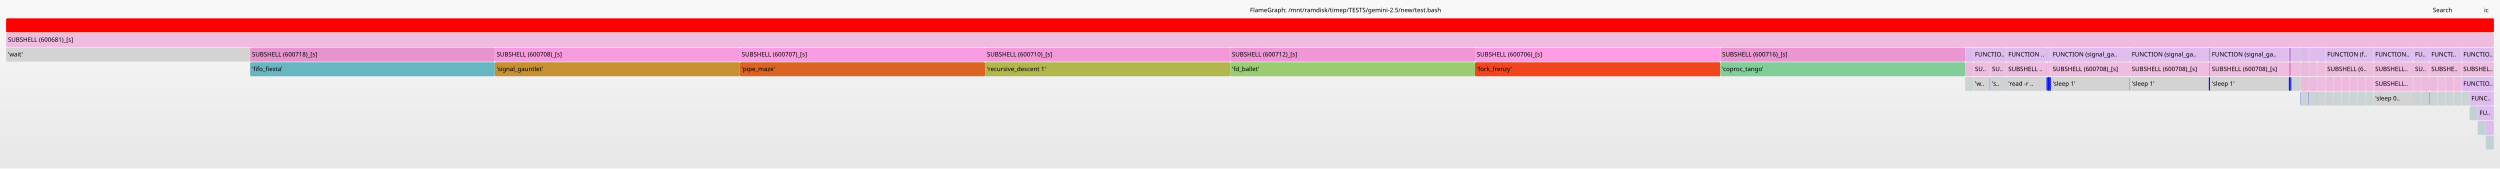
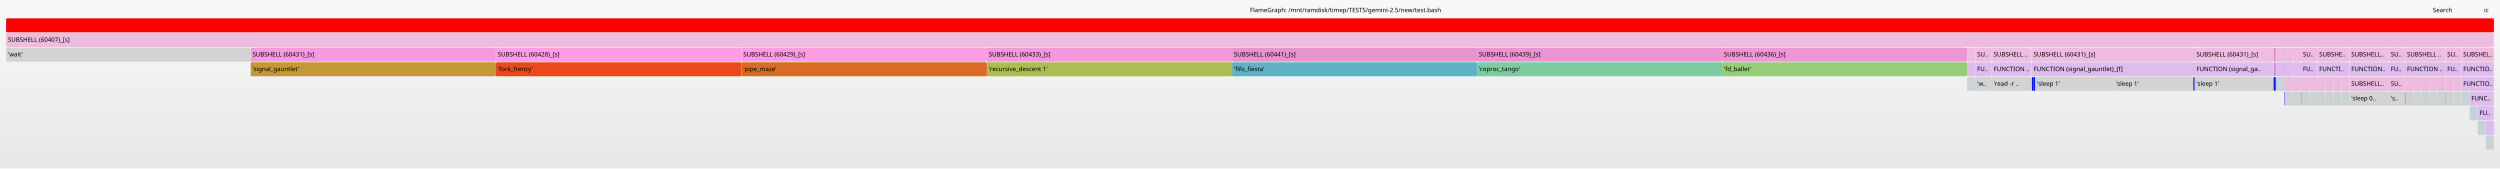
<svg xmlns="http://www.w3.org/2000/svg" version="1.1" width="4096" height="276" viewBox="0 0 4096 276">
  <defs>
    <linearGradient id="background" y1="0" y2="1" x1="0" x2="0">
      <stop stop-color="#f8f8f8" offset="5%" />
      <stop stop-color="#e8e8e8" offset="95%" />
    </linearGradient>
  </defs>
  <style type="text/css">
        text { font-family:Verdana; font-size:10px; fill:rgb(0,0,0); }
        .hide { display:none; }
        .parent { opacity:0.5; }
</style>
  <rect x="0.0" y="0" width="4096.0" height="276.0" fill="url(#background)" />
  <text id="title" x="2048.00" y="20">FlameGraph: /mnt/ramdisk/timep/TESTS/gemini-2.5/new/test.bash</text>
  <text id="details" x="10.00" y="261"> </text>
  <text id="unzoom" x="10.00" y="20" class="hide">Reset Zoom</text>
  <text id="search" x="3986.00" y="20">Search</text>
  <text id="ignorecase" x="4070.00" y="20">ic</text>
  <text id="matched" x="3986.00" y="261"> </text>
  <g id="frames">
    <g>
-       <rect x="3287.4" y="102" width="65.1" height="23.0" fill="rgb(236.667,188.333,221.666)" rx="2" ry="2" />
-       <text x="3290.38" y="116.5">SUBSHELL ..</text>
-     </g>
-     <g>
-       <rect x="3875.5" y="126" width="13.0" height="23.0" fill="rgb(236.272,186.899,220.95)" rx="2" ry="2" />
-       <text x="3878.47" y="140.5" />
-     </g>
-     <g>
-       <rect x="3287.4" y="78" width="65.1" height="23.0" fill="rgb(221.666,188.333,236.667)" rx="2" ry="2" />
-       <text x="3290.38" y="92.5">FUNCTION ..</text>
-     </g>
-     <g>
-       <rect x="3353.2" y="78" width="0.4" height="23.0" fill="rgb(197.215,139.43,223.218)" rx="2" ry="2" />
-       <text x="3356.18" y="92.5" />
-     </g>
-     <g>
-       <rect x="3353.2" y="126" width="0.4" height="23.0" fill="rgb(4,12,254)" rx="2" ry="2" />
-       <text x="3356.18" y="140.5" />
-     </g>
-     <g>
-       <rect x="4072.7" y="222" width="13.2" height="23.0" fill="rgb(192,210,214)" rx="2" ry="2" />
-       <text x="4075.70" y="236.5" />
-     </g>
-     <g>
-       <rect x="3753.7" y="102" width="0.6" height="23.0" fill="rgb(225.841,148.968,201.984)" rx="2" ry="2" />
-       <text x="3756.66" y="116.5" />
-     </g>
-     <g>
-       <rect x="4032.9" y="102" width="53.1" height="23.0" fill="rgb(236.665,188.326,221.663)" rx="2" ry="2" />
-       <text x="4035.87" y="116.5">SUBSHEL..</text>
-     </g>
-     <g>
-       <rect x="3769.7" y="150" width="13.0" height="23.0" fill="rgb(203,211,213)" rx="2" ry="2" />
-       <text x="3772.65" y="164.5" />
-     </g>
-     <g>
-       <rect x="3769.3" y="126" width="0.4" height="23.0" fill="rgb(223.22,139.435,197.217)" rx="2" ry="2" />
-       <text x="3772.28" y="140.5" />
-     </g>
-     <g>
-       <rect x="3980.4" y="126" width="13.1" height="23.0" fill="rgb(236.401,186.116,220.902)" rx="2" ry="2" />
-       <text x="3983.44" y="140.5" />
-     </g>
-     <g>
-       <rect x="3836.1" y="150" width="13.1" height="23.0" fill="rgb(204,211,213)" rx="2" ry="2" />
+       <rect x="4006.2" y="78" width="0.3" height="23.0" fill="rgb(223.227,139.463,197.231)" rx="2" ry="2" />
+       <text x="4009.21" y="92.5" />
+     </g>
+     <g>
+       <rect x="3914.2" y="150" width="26.0" height="23.0" fill="rgb(210,211,212)" rx="2" ry="2" />
+       <text x="3917.22" y="164.5">'s..</text>
+     </g>
+     <g>
+       <rect x="3809.9" y="126" width="13.1" height="23.0" fill="rgb(236.516,186.542,221.113)" rx="2" ry="2" />
+       <text x="3812.92" y="140.5" />
+     </g>
+     <g>
+       <rect x="3728.7" y="102" width="0.2" height="23.0" fill="rgb(214.673,174.345,232.82)" rx="2" ry="2" />
+       <text x="3731.71" y="116.5" />
+     </g>
+     <g>
+       <rect x="3593.7" y="102" width="1.8" height="23.0" fill="rgb(196.886,138.772,223.037)" rx="2" ry="2" />
+       <text x="3596.67" y="116.5" />
+     </g>
+     <g>
+       <rect x="3236.2" y="102" width="0.1" height="23.0" fill="rgb(197.17,139.341,223.194)" rx="2" ry="2" />
+       <text x="3239.19" y="116.5" />
+     </g>
+     <g>
+       <rect x="3953.8" y="126" width="13.1" height="23.0" fill="rgb(236.664,188.324,221.662)" rx="2" ry="2" />
+       <text x="3956.81" y="140.5" />
+     </g>
+     <g>
+       <rect x="1214.8" y="102" width="402.1" height="23.0" fill="rgb(216,108,36)" rx="2" ry="2" />
+       <text x="1217.81" y="116.5">'pipe_maze'</text>
+     </g>
+     <g>
+       <rect x="3593.4" y="126" width="0.2" height="23.0" fill="rgb(5,15,253)" rx="2" ry="2" />
+       <text x="3596.43" y="140.5" />
+     </g>
+     <g>
+       <rect x="4046.0" y="150" width="40.0" height="23.0" fill="rgb(221.665,188.331,236.666)" rx="2" ry="2" />
+       <text x="4049.01" y="164.5">FUNC..</text>
+     </g>
+     <g>
+       <rect x="3236.0" y="78" width="0.2" height="23.0" fill="rgb(230.105,164.472,209.736)" rx="2" ry="2" />
+       <text x="3239.04" y="92.5" />
+     </g>
+     <g>
+       <rect x="3770.2" y="126" width="13.1" height="23.0" fill="rgb(236.664,188.325,221.662)" rx="2" ry="2" />
+       <text x="3773.19" y="140.5" />
+     </g>
+     <g>
+       <rect x="3940.7" y="150" width="13.1" height="23.0" fill="rgb(205,211,213)" rx="2" ry="2" />
+       <text x="3943.68" y="164.5" />
+     </g>
+     <g>
+       <rect x="3769.9" y="126" width="0.3" height="23.0" fill="rgb(223.069,138.887,196.943)" rx="2" ry="2" />
+       <text x="3772.87" y="140.5" />
+     </g>
+     <g>
+       <rect x="3783.3" y="150" width="13.0" height="23.0" fill="rgb(208,211,212)" rx="2" ry="2" />
+       <text x="3786.28" y="164.5" />
+     </g>
+     <g>
+       <rect x="3756.8" y="150" width="13.1" height="23.0" fill="rgb(208,211,212)" rx="2" ry="2" />
+       <text x="3759.82" y="164.5" />
+     </g>
+     <g>
+       <rect x="3263.3" y="78" width="0.1" height="23.0" fill="rgb(223.167,139.245,197.122)" rx="2" ry="2" />
+       <text x="3266.29" y="92.5" />
+     </g>
+     <g>
+       <rect x="3823.0" y="150" width="13.1" height="23.0" fill="rgb(205,211,213)" rx="2" ry="2" />
+       <text x="3826.02" y="164.5" />
+     </g>
+     <g>
+       <rect x="3263.2" y="78" width="0.1" height="23.0" fill="rgb(228.992,160.427,207.713)" rx="2" ry="2" />
+       <text x="3266.15" y="92.5" />
+     </g>
+     <g>
+       <rect x="3743.6" y="78" width="13.1" height="23.0" fill="rgb(236.296,186.984,220.992)" rx="2" ry="2" />
+       <text x="3746.63" y="92.5" />
+     </g>
+     <g>
+       <rect x="3263.2" y="102" width="0.1" height="23.0" fill="rgb(207.713,160.427,228.992)" rx="2" ry="2" />
+       <text x="3266.15" y="116.5" />
+     </g>
+     <g>
+       <rect x="3796.4" y="150" width="0.3" height="23.0" fill="rgb(4,12,254)" rx="2" ry="2" />
+       <text x="3799.37" y="164.5" />
+     </g>
+     <g>
+       <rect x="10.0" y="54" width="4076.0" height="23.0" fill="rgb(236.667,188.333,221.667)" rx="2" ry="2" />
+       <text x="13.00" y="68.5">SUBSHELL (60407)_[s]</text>
+     </g>
+     <g>
+       <rect x="3849.3" y="102" width="64.8" height="23.0" fill="rgb(221.666,188.333,236.667)" rx="2" ry="2" />
+       <text x="3852.29" y="116.5">FUNCTION..</text>
+     </g>
+     <g>
+       <rect x="3593.7" y="78" width="1.8" height="23.0" fill="rgb(223.037,138.772,196.886)" rx="2" ry="2" />
+       <text x="3596.67" y="92.5" />
+     </g>
+     <g>
+       <rect x="4072.7" y="222" width="13.2" height="23.0" fill="rgb(201,211,213)" rx="2" ry="2" />
+       <text x="4075.73" y="236.5" />
+     </g>
+     <g>
+       <rect x="3725.1" y="102" width="3.5" height="23.0" fill="rgb(197.234,139.468,223.229)" rx="2" ry="2" />
+       <text x="3728.09" y="116.5" />
+     </g>
+     <g>
+       <rect x="3263.3" y="126" width="0.1" height="23.0" fill="rgb(3,10,254)" rx="2" ry="2" />
+       <text x="3266.29" y="140.5" />
+     </g>
+     <g>
+       <rect x="3328.8" y="102" width="264.6" height="23.0" fill="rgb(221.667,188.333,236.667)" rx="2" ry="2" />
+       <text x="3331.84" y="116.5">FUNCTION (signal_gauntlet)_[f]</text>
+     </g>
+     <g>
+       <rect x="3743.6" y="102" width="13.1" height="23.0" fill="rgb(220.992,186.984,236.296)" rx="2" ry="2" />
+       <text x="3746.63" y="116.5" />
+     </g>
+     <g>
+       <rect x="3796.4" y="102" width="0.3" height="23.0" fill="rgb(197.231,139.463,223.227)" rx="2" ry="2" />
+       <text x="3799.37" y="116.5" />
+     </g>
+     <g>
+       <rect x="3742.9" y="126" width="0.7" height="23.0" fill="rgb(223.227,139.463,197.231)" rx="2" ry="2" />
+       <text x="3745.92" y="140.5" />
+     </g>
+     <g>
+       <rect x="3728.6" y="78" width="0.1" height="23.0" fill="rgb(223.18,139.29,197.145)" rx="2" ry="2" />
+       <text x="3731.60" y="92.5" />
+     </g>
+     <g>
+       <rect x="4019.7" y="126" width="13.1" height="23.0" fill="rgb(236.664,188.324,221.662)" rx="2" ry="2" />
+       <text x="4022.71" y="140.5" />
+     </g>
+     <g>
+       <rect x="3796.8" y="150" width="13.1" height="23.0" fill="rgb(204,211,213)" rx="2" ry="2" />
+       <text x="3799.77" y="164.5" />
+     </g>
+     <g>
+       <rect x="3756.8" y="102" width="13.1" height="23.0" fill="rgb(221.662,188.324,236.664)" rx="2" ry="2" />
+       <text x="3759.81" y="116.5" />
+     </g>
+     <g>
+       <rect x="3966.9" y="150" width="13.1" height="23.0" fill="rgb(205,211,213)" rx="2" ry="2" />
+       <text x="3969.87" y="164.5" />
+     </g>
+     <g>
+       <rect x="3809.9" y="150" width="13.1" height="23.0" fill="rgb(205,211,213)" rx="2" ry="2" />
+       <text x="3812.92" y="164.5" />
+     </g>
+     <g>
+       <rect x="3728.6" y="126" width="0.1" height="23.0" fill="rgb(4,10,254)" rx="2" ry="2" />
+       <text x="3731.60" y="140.5" />
+     </g>
+     <g>
+       <rect x="3770.2" y="102" width="26.2" height="23.0" fill="rgb(221.665,188.331,236.666)" rx="2" ry="2" />
+       <text x="3773.17" y="116.5">FU..</text>
+     </g>
+     <g>
+       <rect x="2018.6" y="78" width="401.3" height="23.0" fill="rgb(230.279,147.327,205.559)" rx="2" ry="2" />
+       <text x="2021.61" y="92.5">SUBSHELL (60441)_[s]</text>
+     </g>
+     <g>
+       <rect x="4059.4" y="198" width="13.3" height="23.0" fill="rgb(197,211,214)" rx="2" ry="2" />
+       <text x="4062.42" y="212.5" />
+     </g>
+     <g>
+       <rect x="410.7" y="78" width="401.8" height="23.0" fill="rgb(245.114,154.487,220.397)" rx="2" ry="2" />
+       <text x="413.67" y="92.5">SUBSHELL (60431)_[s]</text>
+     </g>
+     <g>
+       <rect x="3728.9" y="78" width="14.0" height="23.0" fill="rgb(236.639,188.233,221.617)" rx="2" ry="2" />
+       <text x="3731.92" y="92.5" />
+     </g>
+     <g>
+       <rect x="3729.4" y="126" width="13.5" height="23.0" fill="rgb(205,211,212)" rx="2" ry="2" />
+       <text x="3732.39" y="140.5" />
+     </g>
+     <g>
+       <rect x="3328.6" y="126" width="0.2" height="23.0" fill="rgb(4,12,254)" rx="2" ry="2" />
+       <text x="3331.56" y="140.5" />
+     </g>
+     <g>
+       <rect x="3980.0" y="150" width="13.1" height="23.0" fill="rgb(206,211,213)" rx="2" ry="2" />
+       <text x="3983.02" y="164.5" />
+     </g>
+     <g>
+       <rect x="3783.3" y="126" width="13.0" height="23.0" fill="rgb(236.419,187.432,221.216)" rx="2" ry="2" />
+       <text x="3786.28" y="140.5" />
+     </g>
+     <g>
+       <rect x="3756.8" y="126" width="13.1" height="23.0" fill="rgb(236.664,188.324,221.662)" rx="2" ry="2" />
+       <text x="3759.81" y="140.5" />
+     </g>
+     <g>
+       <rect x="4032.8" y="126" width="53.2" height="23.0" fill="rgb(221.666,188.333,236.667)" rx="2" ry="2" />
+       <text x="4035.77" y="140.5">FUNCTIO..</text>
+     </g>
+     <g>
+       <rect x="3743.6" y="126" width="13.1" height="23.0" fill="rgb(236.296,186.984,220.992)" rx="2" ry="2" />
+       <text x="3746.63" y="140.5" />
+     </g>
+     <g>
+       <rect x="2419.9" y="102" width="401.4" height="23.0" fill="rgb(125,204,160)" rx="2" ry="2" />
+       <text x="2422.87" y="116.5">'coproc_tango'</text>
+     </g>
+     <g>
+       <rect x="3328.8" y="78" width="264.6" height="23.0" fill="rgb(236.667,188.333,221.667)" rx="2" ry="2" />
+       <text x="3331.84" y="92.5">SUBSHELL (60431)_[s]</text>
+     </g>
+     <g>
+       <rect x="1616.9" y="102" width="401.7" height="23.0" fill="rgb(173,188,83)" rx="2" ry="2" />
+       <text x="1619.92" y="116.5">'recursive_descent 1'</text>
+     </g>
+     <g>
+       <rect x="3222.9" y="102" width="13.1" height="23.0" fill="rgb(221.663,188.326,236.665)" rx="2" ry="2" />
+       <text x="3225.87" y="116.5" />
+     </g>
+     <g>
+       <rect x="3595.5" y="102" width="129.5" height="23.0" fill="rgb(222.632,188.595,237.648)" rx="2" ry="2" />
+       <text x="3598.55" y="116.5">FUNCTION (signal_ga..</text>
+     </g>
+     <g>
+       <rect x="3849.3" y="126" width="64.8" height="23.0" fill="rgb(236.667,188.333,221.666)" rx="2" ry="2" />
+       <text x="3852.29" y="140.5">SUBSHELL..</text>
+     </g>
+     <g>
+       <rect x="3940.7" y="78" width="65.5" height="23.0" fill="rgb(236.667,188.333,221.666)" rx="2" ry="2" />
+       <text x="3943.67" y="92.5">SUBSHELL ..</text>
+     </g>
+     <g>
+       <rect x="3464.0" y="126" width="129.4" height="23.0" fill="rgb(211,211,212)" rx="2" ry="2" />
+       <text x="3466.95" y="140.5">'sleep 1'</text>
+     </g>
+     <g>
+       <rect x="3328.6" y="102" width="0.2" height="23.0" fill="rgb(216.629,178.257,233.896)" rx="2" ry="2" />
+       <text x="3331.55" y="116.5" />
+     </g>
+     <g>
+       <rect x="3823.0" y="126" width="13.1" height="23.0" fill="rgb(236.53,186.593,221.139)" rx="2" ry="2" />
+       <text x="3826.02" y="140.5" />
+     </g>
+     <g>
+       <rect x="3940.3" y="78" width="0.4" height="23.0" fill="rgb(223.227,139.463,197.231)" rx="2" ry="2" />
+       <text x="3943.27" y="92.5" />
+     </g>
+     <g>
+       <rect x="3595.5" y="78" width="129.5" height="23.0" fill="rgb(237.648,188.595,222.632)" rx="2" ry="2" />
+       <text x="3598.55" y="92.5">SUBSHELL (60431)_[s]</text>
+     </g>
+     <g>
+       <rect x="3940.3" y="150" width="0.4" height="23.0" fill="rgb(4,12,254)" rx="2" ry="2" />
+       <text x="3943.27" y="164.5" />
+     </g>
+     <g>
+       <rect x="4006.2" y="126" width="0.3" height="23.0" fill="rgb(223.227,139.463,197.231)" rx="2" ry="2" />
+       <text x="4009.21" y="140.5" />
+     </g>
+     <g>
+       <rect x="3263.3" y="102" width="0.1" height="23.0" fill="rgb(197.122,139.245,223.167)" rx="2" ry="2" />
+       <text x="3266.29" y="116.5" />
+     </g>
+     <g>
+       <rect x="3770.2" y="78" width="26.2" height="23.0" fill="rgb(236.666,188.331,221.665)" rx="2" ry="2" />
+       <text x="3773.17" y="92.5">SU..</text>
+     </g>
+     <g>
+       <rect x="3331.7" y="126" width="2.8" height="23.0" fill="rgb(11,18,253)" rx="2" ry="2" />
+       <text x="3334.69" y="140.5" />
+     </g>
+     <g>
+       <rect x="3836.1" y="126" width="13.2" height="23.0" fill="rgb(236.66,188.307,221.654)" rx="2" ry="2" />
+       <text x="3839.14" y="140.5" />
+     </g>
+     <g>
+       <rect x="4006.6" y="150" width="13.1" height="23.0" fill="rgb(205,211,213)" rx="2" ry="2" />
+       <text x="4009.57" y="164.5" />
+     </g>
+     <g>
+       <rect x="3263.4" y="78" width="65.1" height="23.0" fill="rgb(237.665,188.66,222.664)" rx="2" ry="2" />
+       <text x="3266.44" y="92.5">SUBSHELL ..</text>
+     </g>
+     <g>
+       <rect x="3796.8" y="126" width="13.1" height="23.0" fill="rgb(236.66,188.308,221.654)" rx="2" ry="2" />
+       <text x="3799.75" y="140.5" />
+     </g>
+     <g>
+       <rect x="3940.7" y="102" width="65.5" height="23.0" fill="rgb(221.666,188.333,236.667)" rx="2" ry="2" />
+       <text x="3943.67" y="116.5">FUNCTION ..</text>
+     </g>
+     <g>
+       <rect x="4059.4" y="174" width="26.6" height="23.0" fill="rgb(221.664,188.327,236.665)" rx="2" ry="2" />
+       <text x="4062.35" y="188.5">FU..</text>
+     </g>
+     <g>
+       <rect x="3770.2" y="150" width="13.1" height="23.0" fill="rgb(205,211,213)" rx="2" ry="2" />
+       <text x="3773.20" y="164.5" />
+     </g>
+     <g>
+       <rect x="3236.2" y="126" width="0.1" height="23.0" fill="rgb(4,11,254)" rx="2" ry="2" />
+       <text x="3239.19" y="140.5" />
+     </g>
+     <g>
+       <rect x="3914.1" y="102" width="26.1" height="23.0" fill="rgb(221.661,188.322,236.663)" rx="2" ry="2" />
+       <text x="3917.07" y="116.5">FU..</text>
+     </g>
+     <g>
+       <rect x="3236.2" y="78" width="0.1" height="23.0" fill="rgb(223.194,139.341,197.17)" rx="2" ry="2" />
+       <text x="3239.19" y="92.5" />
+     </g>
+     <g>
+       <rect x="3222.9" y="78" width="13.1" height="23.0" fill="rgb(236.665,188.326,221.663)" rx="2" ry="2" />
+       <text x="3225.87" y="92.5" />
+     </g>
+     <g>
+       <rect x="3796.7" y="78" width="52.6" height="23.0" fill="rgb(236.667,188.333,221.666)" rx="2" ry="2" />
+       <text x="3799.74" y="92.5">SUBSHE..</text>
+     </g>
+     <g>
+       <rect x="3595.5" y="126" width="129.5" height="23.0" fill="rgb(211,211,212)" rx="2" ry="2" />
+       <text x="3598.55" y="140.5">'sleep 1'</text>
+     </g>
+     <g>
+       <rect x="3769.9" y="102" width="0.3" height="23.0" fill="rgb(196.943,138.887,223.069)" rx="2" ry="2" />
+       <text x="3772.87" y="116.5" />
+     </g>
+     <g>
+       <rect x="4006.6" y="126" width="13.1" height="23.0" fill="rgb(236.873,186.937,221.481)" rx="2" ry="2" />
+       <text x="4009.57" y="140.5" />
+     </g>
+     <g>
+       <rect x="3728.6" y="102" width="0.1" height="23.0" fill="rgb(197.145,139.29,223.18)" rx="2" ry="2" />
+       <text x="3731.60" y="116.5" />
+     </g>
+     <g>
+       <rect x="3849.3" y="78" width="64.8" height="23.0" fill="rgb(236.667,188.333,221.666)" rx="2" ry="2" />
+       <text x="3852.29" y="92.5">SUBSHELL..</text>
+     </g>
+     <g>
+       <rect x="2821.3" y="78" width="401.5" height="23.0" fill="rgb(237.972,150.635,213.254)" rx="2" ry="2" />
+       <text x="2824.29" y="92.5">SUBSHELL (60436)_[s]</text>
+     </g>
+     <g>
+       <rect x="3836.2" y="150" width="13.1" height="23.0" fill="rgb(204,211,213)" rx="2" ry="2" />
      <text x="3839.15" y="164.5" />
    </g>
    <g>
-       <rect x="3287.0" y="126" width="0.3" height="23.0" fill="rgb(4,11,254)" rx="2" ry="2" />
-       <text x="3290.03" y="140.5" />
-     </g>
-     <g>
-       <rect x="3232.8" y="78" width="54.1" height="23.0" fill="rgb(221.666,188.332,236.666)" rx="2" ry="2" />
-       <text x="3235.79" y="92.5">FUNCTIO..</text>
-     </g>
-     <g>
-       <rect x="3796.4" y="102" width="0.4" height="23.0" fill="rgb(223.22,139.435,197.217)" rx="2" ry="2" />
-       <text x="3799.36" y="116.5" />
-     </g>
-     <g>
-       <rect x="3980.0" y="102" width="0.4" height="23.0" fill="rgb(223.22,139.435,197.217)" rx="2" ry="2" />
-       <text x="3983.03" y="116.5" />
-     </g>
-     <g>
-       <rect x="3354.0" y="78" width="6.1" height="23.0" fill="rgb(221.553,188.106,236.604)" rx="2" ry="2" />
-       <text x="3357.03" y="92.5" />
-     </g>
-     <g>
-       <rect x="3783.3" y="126" width="13.1" height="23.0" fill="rgb(236.236,186.766,220.883)" rx="2" ry="2" />
-       <text x="3786.31" y="140.5" />
-     </g>
-     <g>
-       <rect x="2818.6" y="78" width="401.0" height="23.0" fill="rgb(234.683,149.571,209.973)" rx="2" ry="2" />
-       <text x="2821.57" y="92.5">SUBSHELL (600716)_[s]</text>
-     </g>
-     <g>
-       <rect x="3489.7" y="102" width="129.1" height="23.0" fill="rgb(237.968,188.875,222.94)" rx="2" ry="2" />
-       <text x="3492.68" y="116.5">SUBSHELL (600708)_[s]</text>
-     </g>
-     <g>
-       <rect x="3953.8" y="102" width="26.2" height="23.0" fill="rgb(236.666,188.331,221.665)" rx="2" ry="2" />
-       <text x="3956.79" y="116.5">SU..</text>
-     </g>
-     <g>
-       <rect x="3953.2" y="126" width="0.6" height="23.0" fill="rgb(223.22,139.435,197.217)" rx="2" ry="2" />
-       <text x="3956.16" y="140.5" />
-     </g>
-     <g>
-       <rect x="3993.6" y="150" width="13.0" height="23.0" fill="rgb(204,211,213)" rx="2" ry="2" />
-       <text x="3996.58" y="164.5" />
-     </g>
-     <g>
-       <rect x="4006.7" y="126" width="13.1" height="23.0" fill="rgb(237.008,186.148,221.439)" rx="2" ry="2" />
-       <text x="4009.67" y="140.5" />
-     </g>
-     <g>
-       <rect x="3232.9" y="126" width="27.3" height="23.0" fill="rgb(211,211,212)" rx="2" ry="2" />
-       <text x="3235.91" y="140.5">'w..</text>
-     </g>
-     <g>
-       <rect x="3782.7" y="78" width="0.6" height="23.0" fill="rgb(197.093,139.187,223.151)" rx="2" ry="2" />
-       <text x="3785.71" y="92.5" />
-     </g>
-     <g>
-       <rect x="3796.8" y="78" width="13.0" height="23.0" fill="rgb(221.661,188.323,236.664)" rx="2" ry="2" />
-       <text x="3799.77" y="92.5" />
-     </g>
-     <g>
-       <rect x="4033.0" y="150" width="13.0" height="23.0" fill="rgb(204,211,213)" rx="2" ry="2" />
-       <text x="4035.96" y="164.5" />
-     </g>
-     <g>
-       <rect x="3862.4" y="150" width="13.1" height="23.0" fill="rgb(203,211,213)" rx="2" ry="2" />
-       <text x="3865.40" y="164.5" />
-     </g>
-     <g>
-       <rect x="3360.1" y="126" width="129.0" height="23.0" fill="rgb(211,211,212)" rx="2" ry="2" />
-       <text x="3363.13" y="140.5">'sleep 1'</text>
-     </g>
-     <g>
-       <rect x="4032.9" y="78" width="53.1" height="23.0" fill="rgb(221.663,188.326,236.665)" rx="2" ry="2" />
-       <text x="4035.87" y="92.5">FUNCTIO..</text>
-     </g>
-     <g>
-       <rect x="2015.5" y="78" width="401.1" height="23.0" fill="rgb(238.528,151.226,213.82)" rx="2" ry="2" />
-       <text x="2018.45" y="92.5">SUBSHELL (600712)_[s]</text>
-     </g>
-     <g>
-       <rect x="3836.1" y="126" width="13.1" height="23.0" fill="rgb(236.74,186.439,221.236)" rx="2" ry="2" />
-       <text x="3839.15" y="140.5" />
-     </g>
-     <g>
-       <rect x="3353.6" y="78" width="0.4" height="23.0" fill="rgb(197.216,139.431,223.219)" rx="2" ry="2" />
-       <text x="3356.61" y="92.5" />
-     </g>
-     <g>
-       <rect x="3287.4" y="126" width="65.1" height="23.0" fill="rgb(211,211,212)" rx="2" ry="2" />
-       <text x="3290.39" y="140.5">'read -r ..</text>
-     </g>
-     <g>
-       <rect x="3875.5" y="150" width="13.0" height="23.0" fill="rgb(206,211,213)" rx="2" ry="2" />
-       <text x="3878.47" y="164.5" />
-     </g>
-     <g>
-       <rect x="3953.2" y="78" width="0.6" height="23.0" fill="rgb(197.217,139.435,223.22)" rx="2" ry="2" />
-       <text x="3956.16" y="92.5" />
-     </g>
-     <g>
-       <rect x="3769.3" y="102" width="0.4" height="23.0" fill="rgb(223.22,139.435,197.217)" rx="2" ry="2" />
-       <text x="3772.28" y="116.5" />
-     </g>
-     <g>
-       <rect x="3782.7" y="126" width="0.6" height="23.0" fill="rgb(223.151,139.187,197.093)" rx="2" ry="2" />
-       <text x="3785.71" y="140.5" />
-     </g>
-     <g>
-       <rect x="4059.4" y="198" width="13.3" height="23.0" fill="rgb(192,210,214)" rx="2" ry="2" />
-       <text x="4062.40" y="212.5" />
-     </g>
-     <g>
-       <rect x="3755.2" y="126" width="14.1" height="23.0" fill="rgb(205,211,212)" rx="2" ry="2" />
-       <text x="3758.23" y="140.5" />
-     </g>
-     <g>
-       <rect x="3353.6" y="126" width="0.4" height="23.0" fill="rgb(4,12,254)" rx="2" ry="2" />
-       <text x="3356.61" y="140.5" />
-     </g>
-     <g>
-       <rect x="1212.2" y="78" width="401.8" height="23.0" fill="rgb(249.51,156.176,224.804)" rx="2" ry="2" />
-       <text x="1215.25" y="92.5">SUBSHELL (600707)_[s]</text>
-     </g>
-     <g>
-       <rect x="3980.4" y="102" width="52.5" height="23.0" fill="rgb(236.956,188.169,221.918)" rx="2" ry="2" />
-       <text x="3983.44" y="116.5">SUBSHE..</text>
-     </g>
-     <g>
-       <rect x="3980.4" y="78" width="52.5" height="23.0" fill="rgb(221.918,188.169,236.956)" rx="2" ry="2" />
-       <text x="3983.44" y="92.5">FUNCTI..</text>
-     </g>
-     <g>
-       <rect x="3796.4" y="150" width="0.4" height="23.0" fill="rgb(4,12,254)" rx="2" ry="2" />
-       <text x="3799.36" y="164.5" />
-     </g>
-     <g>
-       <rect x="10.0" y="78" width="399.8" height="23.0" fill="rgb(211,211,212)" rx="2" ry="2" />
-       <text x="13.03" y="92.5">'wait'</text>
+       <rect x="3236.4" y="126" width="26.8" height="23.0" fill="rgb(210,211,212)" rx="2" ry="2" />
+       <text x="3239.35" y="140.5">'w..</text>
+     </g>
+     <g>
+       <rect x="3725.1" y="126" width="3.5" height="23.0" fill="rgb(11,18,253)" rx="2" ry="2" />
+       <text x="3728.09" y="140.5" />
+     </g>
+     <g>
+       <rect x="3940.3" y="126" width="0.4" height="23.0" fill="rgb(223.227,139.463,197.231)" rx="2" ry="2" />
+       <text x="3943.27" y="140.5" />
+     </g>
+     <g>
+       <rect x="3728.7" y="126" width="0.2" height="23.0" fill="rgb(48,101,245)" rx="2" ry="2" />
+       <text x="3731.72" y="140.5" />
+     </g>
+     <g>
+       <rect x="3796.4" y="78" width="0.3" height="23.0" fill="rgb(223.227,139.463,197.231)" rx="2" ry="2" />
+       <text x="3799.37" y="92.5" />
+     </g>
+     <g>
+       <rect x="2419.9" y="78" width="401.4" height="23.0" fill="rgb(234.126,148.98,209.406)" rx="2" ry="2" />
+       <text x="2422.87" y="92.5">SUBSHELL (60439)_[s]</text>
+     </g>
+     <g>
+       <rect x="3328.6" y="78" width="0.2" height="23.0" fill="rgb(233.896,178.257,216.629)" rx="2" ry="2" />
+       <text x="3331.55" y="92.5" />
+     </g>
+     <g>
+       <rect x="3993.1" y="126" width="13.1" height="23.0" fill="rgb(236.788,186.277,221.326)" rx="2" ry="2" />
+       <text x="3996.09" y="140.5" />
+     </g>
+     <g>
+       <rect x="3966.9" y="126" width="13.1" height="23.0" fill="rgb(236.512,186.525,221.105)" rx="2" ry="2" />
+       <text x="3969.87" y="140.5" />
+     </g>
+     <g>
+       <rect x="3980.0" y="126" width="13.1" height="23.0" fill="rgb(236.664,188.325,221.662)" rx="2" ry="2" />
+       <text x="3983.01" y="140.5" />
+     </g>
+     <g>
+       <rect x="3593.4" y="78" width="0.2" height="23.0" fill="rgb(231.051,167.912,211.456)" rx="2" ry="2" />
+       <text x="3596.42" y="92.5" />
+     </g>
+     <g>
+       <rect x="3940.3" y="102" width="0.4" height="23.0" fill="rgb(197.231,139.463,223.227)" rx="2" ry="2" />
+       <text x="3943.27" y="116.5" />
+     </g>
+     <g>
+       <rect x="3236.1" y="126" width="0.1" height="23.0" fill="rgb(51,106,244)" rx="2" ry="2" />
+       <text x="3239.06" y="140.5" />
+     </g>
+     <g>
+       <rect x="4072.7" y="198" width="13.3" height="23.0" fill="rgb(221.656,188.312,236.661)" rx="2" ry="2" />
+       <text x="4075.67" y="212.5" />
+     </g>
+     <g>
+       <rect x="4046.1" y="174" width="13.2" height="23.0" fill="rgb(195,211,214)" rx="2" ry="2" />
+       <text x="4049.08" y="188.5" />
    </g>
    <g>
      <rect x="10.0" y="30" width="4076.0" height="23.0" fill="rgb(255,0,0)" rx="2" ry="2" />
      <text x="13.00" y="44.5" />
    </g>
    <g>
-       <rect x="3352.7" y="78" width="0.4" height="23.0" fill="rgb(197.158,139.316,223.187)" rx="2" ry="2" />
-       <text x="3355.73" y="92.5" />
-     </g>
-     <g>
-       <rect x="3489.6" y="126" width="0.1" height="23.0" fill="rgb(10,26,252)" rx="2" ry="2" />
-       <text x="3492.57" y="140.5" />
-     </g>
-     <g>
-       <rect x="3888.6" y="102" width="64.6" height="23.0" fill="rgb(236.667,188.333,221.666)" rx="2" ry="2" />
-       <text x="3891.56" y="116.5">SUBSHELL..</text>
-     </g>
-     <g>
-       <rect x="1212.2" y="102" width="401.8" height="23.0" fill="rgb(220,100,34)" rx="2" ry="2" />
-       <text x="1215.25" y="116.5">'pipe_maze'</text>
-     </g>
-     <g>
-       <rect x="3489.1" y="126" width="0.4" height="23.0" fill="rgb(4,12,254)" rx="2" ry="2" />
-       <text x="3492.08" y="140.5" />
-     </g>
-     <g>
-       <rect x="3260.2" y="126" width="0.5" height="23.0" fill="rgb(4,12,254)" rx="2" ry="2" />
-       <text x="3263.25" y="140.5" />
-     </g>
-     <g>
-       <rect x="3769.7" y="102" width="13.0" height="23.0" fill="rgb(236.371,186.004,220.847)" rx="2" ry="2" />
-       <text x="3772.65" y="116.5" />
-     </g>
-     <g>
-       <rect x="3360.1" y="102" width="129.0" height="23.0" fill="rgb(237.987,188.948,222.975)" rx="2" ry="2" />
-       <text x="3363.13" y="116.5">SUBSHELL (600708)_[s]</text>
-     </g>
-     <g>
-       <rect x="3823.0" y="150" width="13.0" height="23.0" fill="rgb(203,211,213)" rx="2" ry="2" />
-       <text x="3825.97" y="164.5" />
-     </g>
-     <g>
-       <rect x="3809.9" y="126" width="13.1" height="23.0" fill="rgb(236.699,186.286,221.161)" rx="2" ry="2" />
-       <text x="3812.90" y="140.5" />
-     </g>
-     <g>
-       <rect x="3888.6" y="126" width="64.6" height="23.0" fill="rgb(236.667,188.333,221.666)" rx="2" ry="2" />
-       <text x="3891.56" y="140.5">SUBSHELL..</text>
-     </g>
-     <g>
-       <rect x="4019.8" y="150" width="13.0" height="23.0" fill="rgb(205,211,213)" rx="2" ry="2" />
-       <text x="4022.80" y="164.5" />
-     </g>
-     <g>
-       <rect x="4032.9" y="126" width="53.1" height="23.0" fill="rgb(221.663,188.326,236.665)" rx="2" ry="2" />
-       <text x="4035.87" y="140.5">FUNCTIO..</text>
-     </g>
-     <g>
-       <rect x="3353.6" y="102" width="0.4" height="23.0" fill="rgb(223.219,139.431,197.216)" rx="2" ry="2" />
-       <text x="3356.61" y="116.5" />
-     </g>
-     <g>
-       <rect x="3782.7" y="102" width="0.6" height="23.0" fill="rgb(223.151,139.187,197.093)" rx="2" ry="2" />
-       <text x="3785.71" y="116.5" />
-     </g>
-     <g>
-       <rect x="3980.4" y="150" width="13.1" height="23.0" fill="rgb(203,211,213)" rx="2" ry="2" />
-       <text x="3983.44" y="164.5" />
-     </g>
-     <g>
-       <rect x="3753.7" y="78" width="0.6" height="23.0" fill="rgb(201.984,148.968,225.841)" rx="2" ry="2" />
-       <text x="3756.66" y="92.5" />
-     </g>
-     <g>
-       <rect x="3360.1" y="78" width="129.0" height="23.0" fill="rgb(222.975,188.948,237.987)" rx="2" ry="2" />
-       <text x="3363.13" y="92.5">FUNCTION (signal_ga..</text>
-     </g>
-     <g>
-       <rect x="3353.2" y="102" width="0.4" height="23.0" fill="rgb(223.218,139.43,197.215)" rx="2" ry="2" />
-       <text x="3356.18" y="116.5" />
-     </g>
-     <g>
-       <rect x="3754.3" y="102" width="15.0" height="23.0" fill="rgb(236.664,188.324,221.662)" rx="2" ry="2" />
-       <text x="3757.29" y="116.5" />
-     </g>
-     <g>
-       <rect x="3352.7" y="102" width="0.4" height="23.0" fill="rgb(223.187,139.316,197.158)" rx="2" ry="2" />
-       <text x="3355.73" y="116.5" />
-     </g>
-     <g>
-       <rect x="3352.5" y="78" width="0.1" height="23.0" fill="rgb(197.152,139.305,223.184)" rx="2" ry="2" />
-       <text x="3355.49" y="92.5" />
-     </g>
-     <g>
-       <rect x="4019.8" y="126" width="13.1" height="23.0" fill="rgb(236.664,188.323,221.662)" rx="2" ry="2" />
-       <text x="4022.79" y="140.5" />
-     </g>
-     <g>
-       <rect x="3754.3" y="78" width="15.0" height="23.0" fill="rgb(221.662,188.324,236.664)" rx="2" ry="2" />
-       <text x="3757.29" y="92.5" />
-     </g>
-     <g>
-       <rect x="3967.0" y="126" width="13.0" height="23.0" fill="rgb(236.749,186.473,221.253)" rx="2" ry="2" />
-       <text x="3969.96" y="140.5" />
-     </g>
-     <g>
-       <rect x="3620.8" y="102" width="129.1" height="23.0" fill="rgb(237.969,188.88,222.942)" rx="2" ry="2" />
-       <text x="3623.83" y="116.5">SUBSHELL (600708)_[s]</text>
-     </g>
-     <g>
-       <rect x="3750.0" y="102" width="3.7" height="23.0" fill="rgb(223.29,139.692,197.346)" rx="2" ry="2" />
-       <text x="3752.97" y="116.5" />
-     </g>
-     <g>
-       <rect x="3953.2" y="102" width="0.6" height="23.0" fill="rgb(223.22,139.435,197.217)" rx="2" ry="2" />
-       <text x="3956.16" y="116.5" />
-     </g>
-     <g>
-       <rect x="3352.7" y="126" width="0.4" height="23.0" fill="rgb(4,11,254)" rx="2" ry="2" />
-       <text x="3355.73" y="140.5" />
-     </g>
-     <g>
-       <rect x="409.8" y="78" width="400.9" height="23.0" fill="rgb(230.838,147.919,206.127)" rx="2" ry="2" />
-       <text x="412.85" y="92.5">SUBSHELL (600718)_[s]</text>
-     </g>
-     <g>
-       <rect x="3796.8" y="102" width="13.0" height="23.0" fill="rgb(236.664,188.323,221.661)" rx="2" ry="2" />
-       <text x="3799.77" y="116.5" />
-     </g>
-     <g>
-       <rect x="3796.4" y="126" width="0.4" height="23.0" fill="rgb(223.22,139.435,197.217)" rx="2" ry="2" />
-       <text x="3799.36" y="140.5" />
-     </g>
-     <g>
-       <rect x="810.7" y="78" width="401.5" height="23.0" fill="rgb(245.666,154.526,220.96)" rx="2" ry="2" />
-       <text x="813.68" y="92.5">SUBSHELL (600708)_[s]</text>
-     </g>
-     <g>
-       <rect x="3219.7" y="102" width="13.1" height="23.0" fill="rgb(237.03,186.231,221.48)" rx="2" ry="2" />
-       <text x="3222.72" y="116.5" />
-     </g>
-     <g>
-       <rect x="3260.8" y="126" width="26.0" height="23.0" fill="rgb(208,211,212)" rx="2" ry="2" />
-       <text x="3263.85" y="140.5">'s..</text>
-     </g>
-     <g>
-       <rect x="2416.6" y="102" width="402.0" height="23.0" fill="rgb(241,69,29)" rx="2" ry="2" />
-       <text x="2419.59" y="116.5">'fork_frenzy'</text>
-     </g>
-     <g>
-       <rect x="409.8" y="102" width="400.9" height="23.0" fill="rgb(102,183,193)" rx="2" ry="2" />
-       <text x="412.85" y="116.5">'fifo_fiesta'</text>
-     </g>
-     <g>
-       <rect x="3849.3" y="150" width="13.1" height="23.0" fill="rgb(202,211,213)" rx="2" ry="2" />
-       <text x="3852.31" y="164.5" />
-     </g>
-     <g>
-       <rect x="1614.0" y="102" width="401.5" height="23.0" fill="rgb(177,183,77)" rx="2" ry="2" />
-       <text x="1617.03" y="116.5">'recursive_descent 1'</text>
-     </g>
-     <g>
-       <rect x="3489.7" y="78" width="129.1" height="23.0" fill="rgb(222.94,188.875,237.968)" rx="2" ry="2" />
-       <text x="3492.68" y="92.5">FUNCTION (signal_ga..</text>
-     </g>
-     <g>
-       <rect x="3260.7" y="126" width="0.1" height="23.0" fill="rgb(61,121,242)" rx="2" ry="2" />
-       <text x="3263.67" y="140.5" />
-     </g>
-     <g>
-       <rect x="2416.6" y="78" width="402.0" height="23.0" fill="rgb(253.353,157.826,228.648)" rx="2" ry="2" />
-       <text x="2419.59" y="92.5">SUBSHELL (600706)_[s]</text>
-     </g>
-     <g>
-       <rect x="3782.7" y="150" width="0.6" height="23.0" fill="rgb(10,15,253)" rx="2" ry="2" />
-       <text x="3785.71" y="164.5" />
-     </g>
-     <g>
-       <rect x="3489.1" y="78" width="0.4" height="23.0" fill="rgb(197.216,139.431,223.219)" rx="2" ry="2" />
-       <text x="3492.08" y="92.5" />
-     </g>
-     <g>
-       <rect x="3219.7" y="126" width="13.1" height="23.0" fill="rgb(203,211,213)" rx="2" ry="2" />
-       <text x="3222.72" y="140.5" />
-     </g>
-     <g>
-       <rect x="3796.8" y="126" width="13.0" height="23.0" fill="rgb(236.664,188.323,221.661)" rx="2" ry="2" />
-       <text x="3799.77" y="140.5" />
-     </g>
-     <g>
-       <rect x="3769.3" y="150" width="0.4" height="23.0" fill="rgb(4,12,254)" rx="2" ry="2" />
-       <text x="3772.28" y="164.5" />
-     </g>
-     <g>
-       <rect x="3953.8" y="78" width="26.2" height="23.0" fill="rgb(221.665,188.331,236.666)" rx="2" ry="2" />
-       <text x="3956.79" y="92.5">FU..</text>
-     </g>
-     <g>
-       <rect x="3489.6" y="102" width="0.1" height="23.0" fill="rgb(228.363,158.138,206.569)" rx="2" ry="2" />
-       <text x="3492.55" y="116.5" />
-     </g>
-     <g>
-       <rect x="3354.1" y="126" width="3.1" height="23.0" fill="rgb(11,18,253)" rx="2" ry="2" />
-       <text x="3357.06" y="140.5" />
-     </g>
-     <g>
-       <rect x="3953.2" y="150" width="0.6" height="23.0" fill="rgb(11,18,253)" rx="2" ry="2" />
-       <text x="3956.16" y="164.5" />
-     </g>
-     <g>
-       <rect x="3260.7" y="102" width="26.2" height="23.0" fill="rgb(236.664,188.324,221.662)" rx="2" ry="2" />
-       <text x="3263.67" y="116.5">SU..</text>
-     </g>
-     <g>
-       <rect x="3888.6" y="150" width="64.5" height="23.0" fill="rgb(211,211,212)" rx="2" ry="2" />
-       <text x="3891.57" y="164.5">'sleep 0..</text>
-     </g>
-     <g>
-       <rect x="3352.5" y="126" width="0.1" height="23.0" fill="rgb(4,11,254)" rx="2" ry="2" />
-       <text x="3355.49" y="140.5" />
-     </g>
-     <g>
-       <rect x="3352.5" y="102" width="0.1" height="23.0" fill="rgb(223.184,139.305,197.152)" rx="2" ry="2" />
-       <text x="3355.49" y="116.5" />
-     </g>
-     <g>
-       <rect x="3219.7" y="78" width="13.1" height="23.0" fill="rgb(221.48,186.231,237.03)" rx="2" ry="2" />
-       <text x="3222.72" y="92.5" />
-     </g>
-     <g>
-       <rect x="4046.0" y="150" width="40.0" height="23.0" fill="rgb(221.666,188.333,236.666)" rx="2" ry="2" />
-       <text x="4049.05" y="164.5">FUNC..</text>
-     </g>
-     <g>
-       <rect x="1614.0" y="78" width="401.5" height="23.0" fill="rgb(242.371,152.873,217.663)" rx="2" ry="2" />
-       <text x="1617.03" y="92.5">SUBSHELL (600710)_[s]</text>
-     </g>
-     <g>
-       <rect x="3489.7" y="126" width="129.1" height="23.0" fill="rgb(211,211,212)" rx="2" ry="2" />
-       <text x="3492.68" y="140.5">'sleep 1'</text>
-     </g>
-     <g>
-       <rect x="3783.3" y="150" width="13.0" height="23.0" fill="rgb(205,211,213)" rx="2" ry="2" />
-       <text x="3786.31" y="164.5" />
-     </g>
-     <g>
-       <rect x="3769.7" y="126" width="13.0" height="23.0" fill="rgb(236.371,186.004,220.847)" rx="2" ry="2" />
-       <text x="3772.65" y="140.5" />
-     </g>
-     <g>
-       <rect x="3754.3" y="126" width="0.9" height="23.0" fill="rgb(139,193,226)" rx="2" ry="2" />
-       <text x="3757.30" y="140.5" />
-     </g>
-     <g>
-       <rect x="810.7" y="102" width="401.5" height="23.0" fill="rgb(199,145,50)" rx="2" ry="2" />
-       <text x="813.68" y="116.5">'signal_gauntlet'</text>
-     </g>
-     <g>
-       <rect x="3357.2" y="126" width="2.9" height="23.0" fill="rgb(11,18,253)" rx="2" ry="2" />
-       <text x="3360.19" y="140.5" />
-     </g>
-     <g>
-       <rect x="3753.7" y="126" width="0.6" height="23.0" fill="rgb(45,96,245)" rx="2" ry="2" />
-       <text x="3756.66" y="140.5" />
-     </g>
-     <g>
-       <rect x="10.0" y="54" width="4076.0" height="23.0" fill="rgb(236.667,188.333,221.667)" rx="2" ry="2" />
-       <text x="13.00" y="68.5">SUBSHELL (600681)_[s]</text>
-     </g>
-     <g>
-       <rect x="3823.0" y="126" width="13.0" height="23.0" fill="rgb(236.699,186.283,221.16)" rx="2" ry="2" />
-       <text x="3825.97" y="140.5" />
-     </g>
-     <g>
-       <rect x="3750.0" y="78" width="3.7" height="23.0" fill="rgb(197.346,139.692,223.29)" rx="2" ry="2" />
-       <text x="3752.97" y="92.5" />
-     </g>
-     <g>
-       <rect x="3783.3" y="78" width="13.1" height="23.0" fill="rgb(221.661,188.323,236.664)" rx="2" ry="2" />
-       <text x="3786.27" y="92.5" />
-     </g>
-     <g>
-       <rect x="4072.7" y="198" width="13.3" height="23.0" fill="rgb(221.663,188.326,236.665)" rx="2" ry="2" />
-       <text x="4075.66" y="212.5" />
-     </g>
-     <g>
-       <rect x="3753.2" y="126" width="0.5" height="23.0" fill="rgb(4,12,254)" rx="2" ry="2" />
-       <text x="3756.24" y="140.5" />
-     </g>
-     <g>
-       <rect x="3232.8" y="102" width="27.9" height="23.0" fill="rgb(236.666,188.33,221.665)" rx="2" ry="2" />
-       <text x="3235.79" y="116.5">SU..</text>
-     </g>
-     <g>
-       <rect x="4059.3" y="174" width="26.7" height="23.0" fill="rgb(221.663,188.325,236.665)" rx="2" ry="2" />
-       <text x="4062.35" y="188.5">FU..</text>
-     </g>
-     <g>
-       <rect x="3809.9" y="150" width="13.1" height="23.0" fill="rgb(203,211,213)" rx="2" ry="2" />
-       <text x="3812.90" y="164.5" />
-     </g>
-     <g>
-       <rect x="3809.9" y="78" width="78.7" height="23.0" fill="rgb(222.294,188.586,237.312)" rx="2" ry="2" />
-       <text x="3812.90" y="92.5">FUNCTION (f..</text>
-     </g>
-     <g>
-       <rect x="3489.1" y="102" width="0.4" height="23.0" fill="rgb(223.219,139.431,197.216)" rx="2" ry="2" />
-       <text x="3492.08" y="116.5" />
-     </g>
-     <g>
-       <rect x="3796.4" y="78" width="0.4" height="23.0" fill="rgb(197.217,139.435,223.22)" rx="2" ry="2" />
-       <text x="3799.36" y="92.5" />
-     </g>
-     <g>
-       <rect x="2818.6" y="102" width="401.0" height="23.0" fill="rgb(129,206,153)" rx="2" ry="2" />
-       <text x="2821.57" y="116.5">'coproc_tango'</text>
-     </g>
-     <g>
-       <rect x="3354.0" y="102" width="6.1" height="23.0" fill="rgb(236.604,188.106,221.553)" rx="2" ry="2" />
-       <text x="3357.03" y="116.5" />
-     </g>
-     <g>
-       <rect x="3953.8" y="126" width="13.1" height="23.0" fill="rgb(236.664,188.323,221.661)" rx="2" ry="2" />
-       <text x="3956.79" y="140.5" />
-     </g>
-     <g>
-       <rect x="2015.5" y="102" width="401.1" height="23.0" fill="rgb(154,204,113)" rx="2" ry="2" />
-       <text x="2018.45" y="116.5">'fd_ballet'</text>
-     </g>
-     <g>
-       <rect x="3489.6" y="78" width="0.1" height="23.0" fill="rgb(206.569,158.138,228.363)" rx="2" ry="2" />
-       <text x="3492.55" y="92.5" />
-     </g>
-     <g>
-       <rect x="3769.3" y="78" width="0.4" height="23.0" fill="rgb(197.217,139.435,223.22)" rx="2" ry="2" />
-       <text x="3772.28" y="92.5" />
-     </g>
-     <g>
-       <rect x="4046.1" y="174" width="13.2" height="23.0" fill="rgb(192,210,214)" rx="2" ry="2" />
-       <text x="4049.08" y="188.5" />
-     </g>
-     <g>
-       <rect x="3287.0" y="78" width="0.3" height="23.0" fill="rgb(197.167,139.333,223.192)" rx="2" ry="2" />
-       <text x="3290.03" y="92.5" />
-     </g>
-     <g>
-       <rect x="3769.7" y="78" width="13.0" height="23.0" fill="rgb(220.847,186.004,236.371)" rx="2" ry="2" />
-       <text x="3772.65" y="92.5" />
-     </g>
-     <g>
-       <rect x="3888.6" y="78" width="64.6" height="23.0" fill="rgb(221.666,188.333,236.667)" rx="2" ry="2" />
-       <text x="3891.56" y="92.5">FUNCTION..</text>
-     </g>
-     <g>
-       <rect x="3796.8" y="150" width="13.0" height="23.0" fill="rgb(207,211,213)" rx="2" ry="2" />
-       <text x="3799.78" y="164.5" />
-     </g>
-     <g>
-       <rect x="3620.8" y="126" width="129.1" height="23.0" fill="rgb(211,211,212)" rx="2" ry="2" />
-       <text x="3623.83" y="140.5">'sleep 1'</text>
-     </g>
-     <g>
-       <rect x="3618.9" y="102" width="1.9" height="23.0" fill="rgb(223.031,138.751,196.875)" rx="2" ry="2" />
-       <text x="3621.88" y="116.5" />
-     </g>
-     <g>
-       <rect x="4006.7" y="150" width="13.0" height="23.0" fill="rgb(203,211,213)" rx="2" ry="2" />
-       <text x="4009.67" y="164.5" />
-     </g>
-     <g>
-       <rect x="3967.0" y="150" width="13.0" height="23.0" fill="rgb(204,211,213)" rx="2" ry="2" />
-       <text x="3969.96" y="164.5" />
-     </g>
-     <g>
-       <rect x="3620.8" y="78" width="129.1" height="23.0" fill="rgb(222.942,188.88,237.969)" rx="2" ry="2" />
-       <text x="3623.83" y="92.5">FUNCTION (signal_ga..</text>
-     </g>
-     <g>
-       <rect x="3750.0" y="126" width="3.2" height="23.0" fill="rgb(14,22,252)" rx="2" ry="2" />
-       <text x="3752.97" y="140.5" />
-     </g>
-     <g>
-       <rect x="3980.0" y="126" width="0.4" height="23.0" fill="rgb(223.22,139.435,197.217)" rx="2" ry="2" />
-       <text x="3983.03" y="140.5" />
-     </g>
-     <g>
-       <rect x="3953.8" y="150" width="13.1" height="23.0" fill="rgb(203,211,213)" rx="2" ry="2" />
-       <text x="3956.80" y="164.5" />
-     </g>
-     <g>
-       <rect x="3618.9" y="126" width="1.9" height="23.0" fill="rgb(8,11,253)" rx="2" ry="2" />
-       <text x="3621.88" y="140.5" />
-     </g>
-     <g>
-       <rect x="3783.3" y="102" width="13.1" height="23.0" fill="rgb(236.664,188.323,221.661)" rx="2" ry="2" />
-       <text x="3786.27" y="116.5" />
-     </g>
-     <g>
-       <rect x="3618.9" y="78" width="1.9" height="23.0" fill="rgb(196.875,138.751,223.031)" rx="2" ry="2" />
-       <text x="3621.88" y="92.5" />
-     </g>
-     <g>
-       <rect x="3980.0" y="78" width="0.4" height="23.0" fill="rgb(197.217,139.435,223.22)" rx="2" ry="2" />
-       <text x="3983.03" y="92.5" />
-     </g>
-     <g>
-       <rect x="3287.0" y="102" width="0.3" height="23.0" fill="rgb(223.192,139.333,197.167)" rx="2" ry="2" />
-       <text x="3290.03" y="116.5" />
-     </g>
-     <g>
-       <rect x="3862.4" y="126" width="13.1" height="23.0" fill="rgb(236.712,185.989,221.185)" rx="2" ry="2" />
-       <text x="3865.40" y="140.5" />
-     </g>
-     <g>
-       <rect x="3993.6" y="126" width="13.0" height="23.0" fill="rgb(236.657,188.299,221.649)" rx="2" ry="2" />
-       <text x="3996.56" y="140.5" />
-     </g>
-     <g>
-       <rect x="3980.0" y="150" width="0.4" height="23.0" fill="rgb(4,12,254)" rx="2" ry="2" />
-       <text x="3983.03" y="164.5" />
-     </g>
-     <g>
-       <rect x="3849.3" y="126" width="13.1" height="23.0" fill="rgb(237.313,185.986,221.707)" rx="2" ry="2" />
-       <text x="3852.31" y="140.5" />
-     </g>
-     <g>
-       <rect x="3809.9" y="102" width="78.7" height="23.0" fill="rgb(237.312,188.586,222.294)" rx="2" ry="2" />
-       <text x="3812.90" y="116.5">SUBSHELL (6..</text>
+       <rect x="3222.9" y="126" width="13.1" height="23.0" fill="rgb(206,211,213)" rx="2" ry="2" />
+       <text x="3225.90" y="140.5" />
+     </g>
+     <g>
+       <rect x="3742.9" y="78" width="0.7" height="23.0" fill="rgb(223.227,139.463,197.231)" rx="2" ry="2" />
+       <text x="3745.92" y="92.5" />
+     </g>
+     <g>
+       <rect x="410.7" y="102" width="401.8" height="23.0" fill="rgb(195,153,54)" rx="2" ry="2" />
+       <text x="413.67" y="116.5">'signal_gauntlet'</text>
+     </g>
+     <g>
+       <rect x="812.5" y="102" width="402.3" height="23.0" fill="rgb(237,72,29)" rx="2" ry="2" />
+       <text x="815.53" y="116.5">'fork_frenzy'</text>
+     </g>
+     <g>
+       <rect x="3914.1" y="150" width="0.1" height="23.0" fill="rgb(48,101,245)" rx="2" ry="2" />
+       <text x="3917.07" y="164.5" />
+     </g>
+     <g>
+       <rect x="3914.1" y="126" width="26.1" height="23.0" fill="rgb(236.663,188.322,221.661)" rx="2" ry="2" />
+       <text x="3917.07" y="140.5">SU..</text>
+     </g>
+     <g>
+       <rect x="3593.7" y="126" width="1.8" height="23.0" fill="rgb(1,5,254)" rx="2" ry="2" />
+       <text x="3596.67" y="140.5" />
+     </g>
+     <g>
+       <rect x="3796.4" y="126" width="0.3" height="23.0" fill="rgb(223.227,139.463,197.231)" rx="2" ry="2" />
+       <text x="3799.37" y="140.5" />
+     </g>
+     <g>
+       <rect x="3725.1" y="78" width="3.5" height="23.0" fill="rgb(223.229,139.468,197.234)" rx="2" ry="2" />
+       <text x="3728.09" y="92.5" />
+     </g>
+     <g>
+       <rect x="3742.9" y="150" width="0.7" height="23.0" fill="rgb(4,12,254)" rx="2" ry="2" />
+       <text x="3745.92" y="164.5" />
+     </g>
+     <g>
+       <rect x="4006.5" y="102" width="26.3" height="23.0" fill="rgb(221.663,188.326,236.665)" rx="2" ry="2" />
+       <text x="4009.51" y="116.5">FU..</text>
+     </g>
+     <g>
+       <rect x="3796.7" y="102" width="52.6" height="23.0" fill="rgb(221.666,188.333,236.667)" rx="2" ry="2" />
+       <text x="3799.74" y="116.5">FUNCTI..</text>
+     </g>
+     <g>
+       <rect x="3593.4" y="102" width="0.2" height="23.0" fill="rgb(211.456,167.912,231.051)" rx="2" ry="2" />
+       <text x="3596.42" y="116.5" />
+     </g>
+     <g>
+       <rect x="4032.8" y="78" width="53.2" height="23.0" fill="rgb(236.667,188.333,221.666)" rx="2" ry="2" />
+       <text x="4035.77" y="92.5">SUBSHEL..</text>
+     </g>
+     <g>
+       <rect x="3728.7" y="78" width="0.2" height="23.0" fill="rgb(232.82,174.345,214.673)" rx="2" ry="2" />
+       <text x="3731.71" y="92.5" />
+     </g>
+     <g>
+       <rect x="3914.1" y="78" width="26.1" height="23.0" fill="rgb(236.663,188.322,221.661)" rx="2" ry="2" />
+       <text x="3917.07" y="92.5">SU..</text>
+     </g>
+     <g>
+       <rect x="3953.8" y="150" width="13.1" height="23.0" fill="rgb(208,211,212)" rx="2" ry="2" />
+       <text x="3956.82" y="164.5" />
+     </g>
+     <g>
+       <rect x="2821.3" y="102" width="401.5" height="23.0" fill="rgb(150,206,120)" rx="2" ry="2" />
+       <text x="2824.29" y="116.5">'fd_ballet'</text>
+     </g>
+     <g>
+       <rect x="2018.6" y="102" width="401.3" height="23.0" fill="rgb(98,178,198)" rx="2" ry="2" />
+       <text x="2021.61" y="116.5">'fifo_fiesta'</text>
+     </g>
+     <g>
+       <rect x="3328.9" y="126" width="2.8" height="23.0" fill="rgb(11,18,253)" rx="2" ry="2" />
+       <text x="3331.85" y="140.5" />
+     </g>
+     <g>
+       <rect x="812.5" y="78" width="402.3" height="23.0" fill="rgb(252.803,157.786,228.088)" rx="2" ry="2" />
+       <text x="815.53" y="92.5">SUBSHELL (60428)_[s]</text>
+     </g>
+     <g>
+       <rect x="1214.8" y="78" width="402.1" height="23.0" fill="rgb(248.958,156.135,224.242)" rx="2" ry="2" />
+       <text x="1217.81" y="92.5">SUBSHELL (60429)_[s]</text>
+     </g>
+     <g>
+       <rect x="4006.2" y="102" width="0.3" height="23.0" fill="rgb(197.231,139.463,223.227)" rx="2" ry="2" />
+       <text x="4009.21" y="116.5" />
+     </g>
+     <g>
+       <rect x="10.0" y="78" width="400.6" height="23.0" fill="rgb(211,211,212)" rx="2" ry="2" />
+       <text x="13.01" y="92.5">'wait'</text>
+     </g>
+     <g>
+       <rect x="3756.8" y="78" width="13.1" height="23.0" fill="rgb(236.664,188.324,221.662)" rx="2" ry="2" />
+       <text x="3759.81" y="92.5" />
+     </g>
+     <g>
+       <rect x="3728.9" y="126" width="0.5" height="23.0" fill="rgb(108,172,233)" rx="2" ry="2" />
+       <text x="3731.92" y="140.5" />
+     </g>
+     <g>
+       <rect x="3849.3" y="150" width="64.7" height="23.0" fill="rgb(211,211,212)" rx="2" ry="2" />
+       <text x="3852.30" y="164.5">'sleep 0..</text>
+     </g>
+     <g>
+       <rect x="3236.3" y="102" width="26.9" height="23.0" fill="rgb(221.665,188.33,236.666)" rx="2" ry="2" />
+       <text x="3239.34" y="116.5">FU..</text>
+     </g>
+     <g>
+       <rect x="3263.4" y="102" width="65.1" height="23.0" fill="rgb(222.664,188.66,237.665)" rx="2" ry="2" />
+       <text x="3266.44" y="116.5">FUNCTION ..</text>
+     </g>
+     <g>
+       <rect x="4006.2" y="150" width="0.3" height="23.0" fill="rgb(4,12,254)" rx="2" ry="2" />
+       <text x="4009.21" y="164.5" />
+     </g>
+     <g>
+       <rect x="4032.8" y="102" width="53.2" height="23.0" fill="rgb(221.666,188.333,236.667)" rx="2" ry="2" />
+       <text x="4035.77" y="116.5">FUNCTIO..</text>
+     </g>
+     <g>
+       <rect x="4032.8" y="150" width="13.2" height="23.0" fill="rgb(200,211,213)" rx="2" ry="2" />
+       <text x="4035.81" y="164.5" />
+     </g>
+     <g>
+       <rect x="3769.9" y="78" width="0.3" height="23.0" fill="rgb(223.069,138.887,196.943)" rx="2" ry="2" />
+       <text x="3772.87" y="92.5" />
+     </g>
+     <g>
+       <rect x="3743.6" y="150" width="13.1" height="23.0" fill="rgb(206,211,213)" rx="2" ry="2" />
+       <text x="3746.63" y="164.5" />
+     </g>
+     <g>
+       <rect x="3236.0" y="102" width="0.2" height="23.0" fill="rgb(209.736,164.472,230.105)" rx="2" ry="2" />
+       <text x="3239.04" y="116.5" />
+     </g>
+     <g>
+       <rect x="4019.7" y="150" width="13.1" height="23.0" fill="rgb(208,211,212)" rx="2" ry="2" />
+       <text x="4022.72" y="164.5" />
+     </g>
+     <g>
+       <rect x="3728.9" y="102" width="14.0" height="23.0" fill="rgb(221.617,188.233,236.639)" rx="2" ry="2" />
+       <text x="3731.92" y="116.5" />
+     </g>
+     <g>
+       <rect x="3993.1" y="150" width="13.1" height="23.0" fill="rgb(204,211,213)" rx="2" ry="2" />
+       <text x="3996.09" y="164.5" />
+     </g>
+     <g>
+       <rect x="3940.7" y="126" width="13.1" height="23.0" fill="rgb(236.664,188.325,221.662)" rx="2" ry="2" />
+       <text x="3943.67" y="140.5" />
+     </g>
+     <g>
+       <rect x="4006.5" y="78" width="26.3" height="23.0" fill="rgb(236.665,188.326,221.663)" rx="2" ry="2" />
+       <text x="4009.51" y="92.5">SU..</text>
+     </g>
+     <g>
+       <rect x="3236.3" y="78" width="26.9" height="23.0" fill="rgb(236.666,188.33,221.665)" rx="2" ry="2" />
+       <text x="3239.34" y="92.5">SU..</text>
+     </g>
+     <g>
+       <rect x="3742.9" y="102" width="0.7" height="23.0" fill="rgb(197.231,139.463,223.227)" rx="2" ry="2" />
+       <text x="3745.92" y="116.5" />
+     </g>
+     <g>
+       <rect x="3263.4" y="126" width="65.1" height="23.0" fill="rgb(211,211,212)" rx="2" ry="2" />
+       <text x="3266.44" y="140.5">'read -r ..</text>
+     </g>
+     <g>
+       <rect x="1616.9" y="78" width="401.7" height="23.0" fill="rgb(241.268,152.836,216.551)" rx="2" ry="2" />
+       <text x="1619.92" y="92.5">SUBSHELL (60433)_[s]</text>
+     </g>
+     <g>
+       <rect x="3334.5" y="126" width="129.4" height="23.0" fill="rgb(211,211,212)" rx="2" ry="2" />
+       <text x="3337.55" y="140.5">'sleep 1'</text>
+     </g>
+     <g>
+       <rect x="3769.9" y="150" width="0.3" height="23.0" fill="rgb(2,6,254)" rx="2" ry="2" />
+       <text x="3772.87" y="164.5" />
    </g>
  </g>
</svg>
